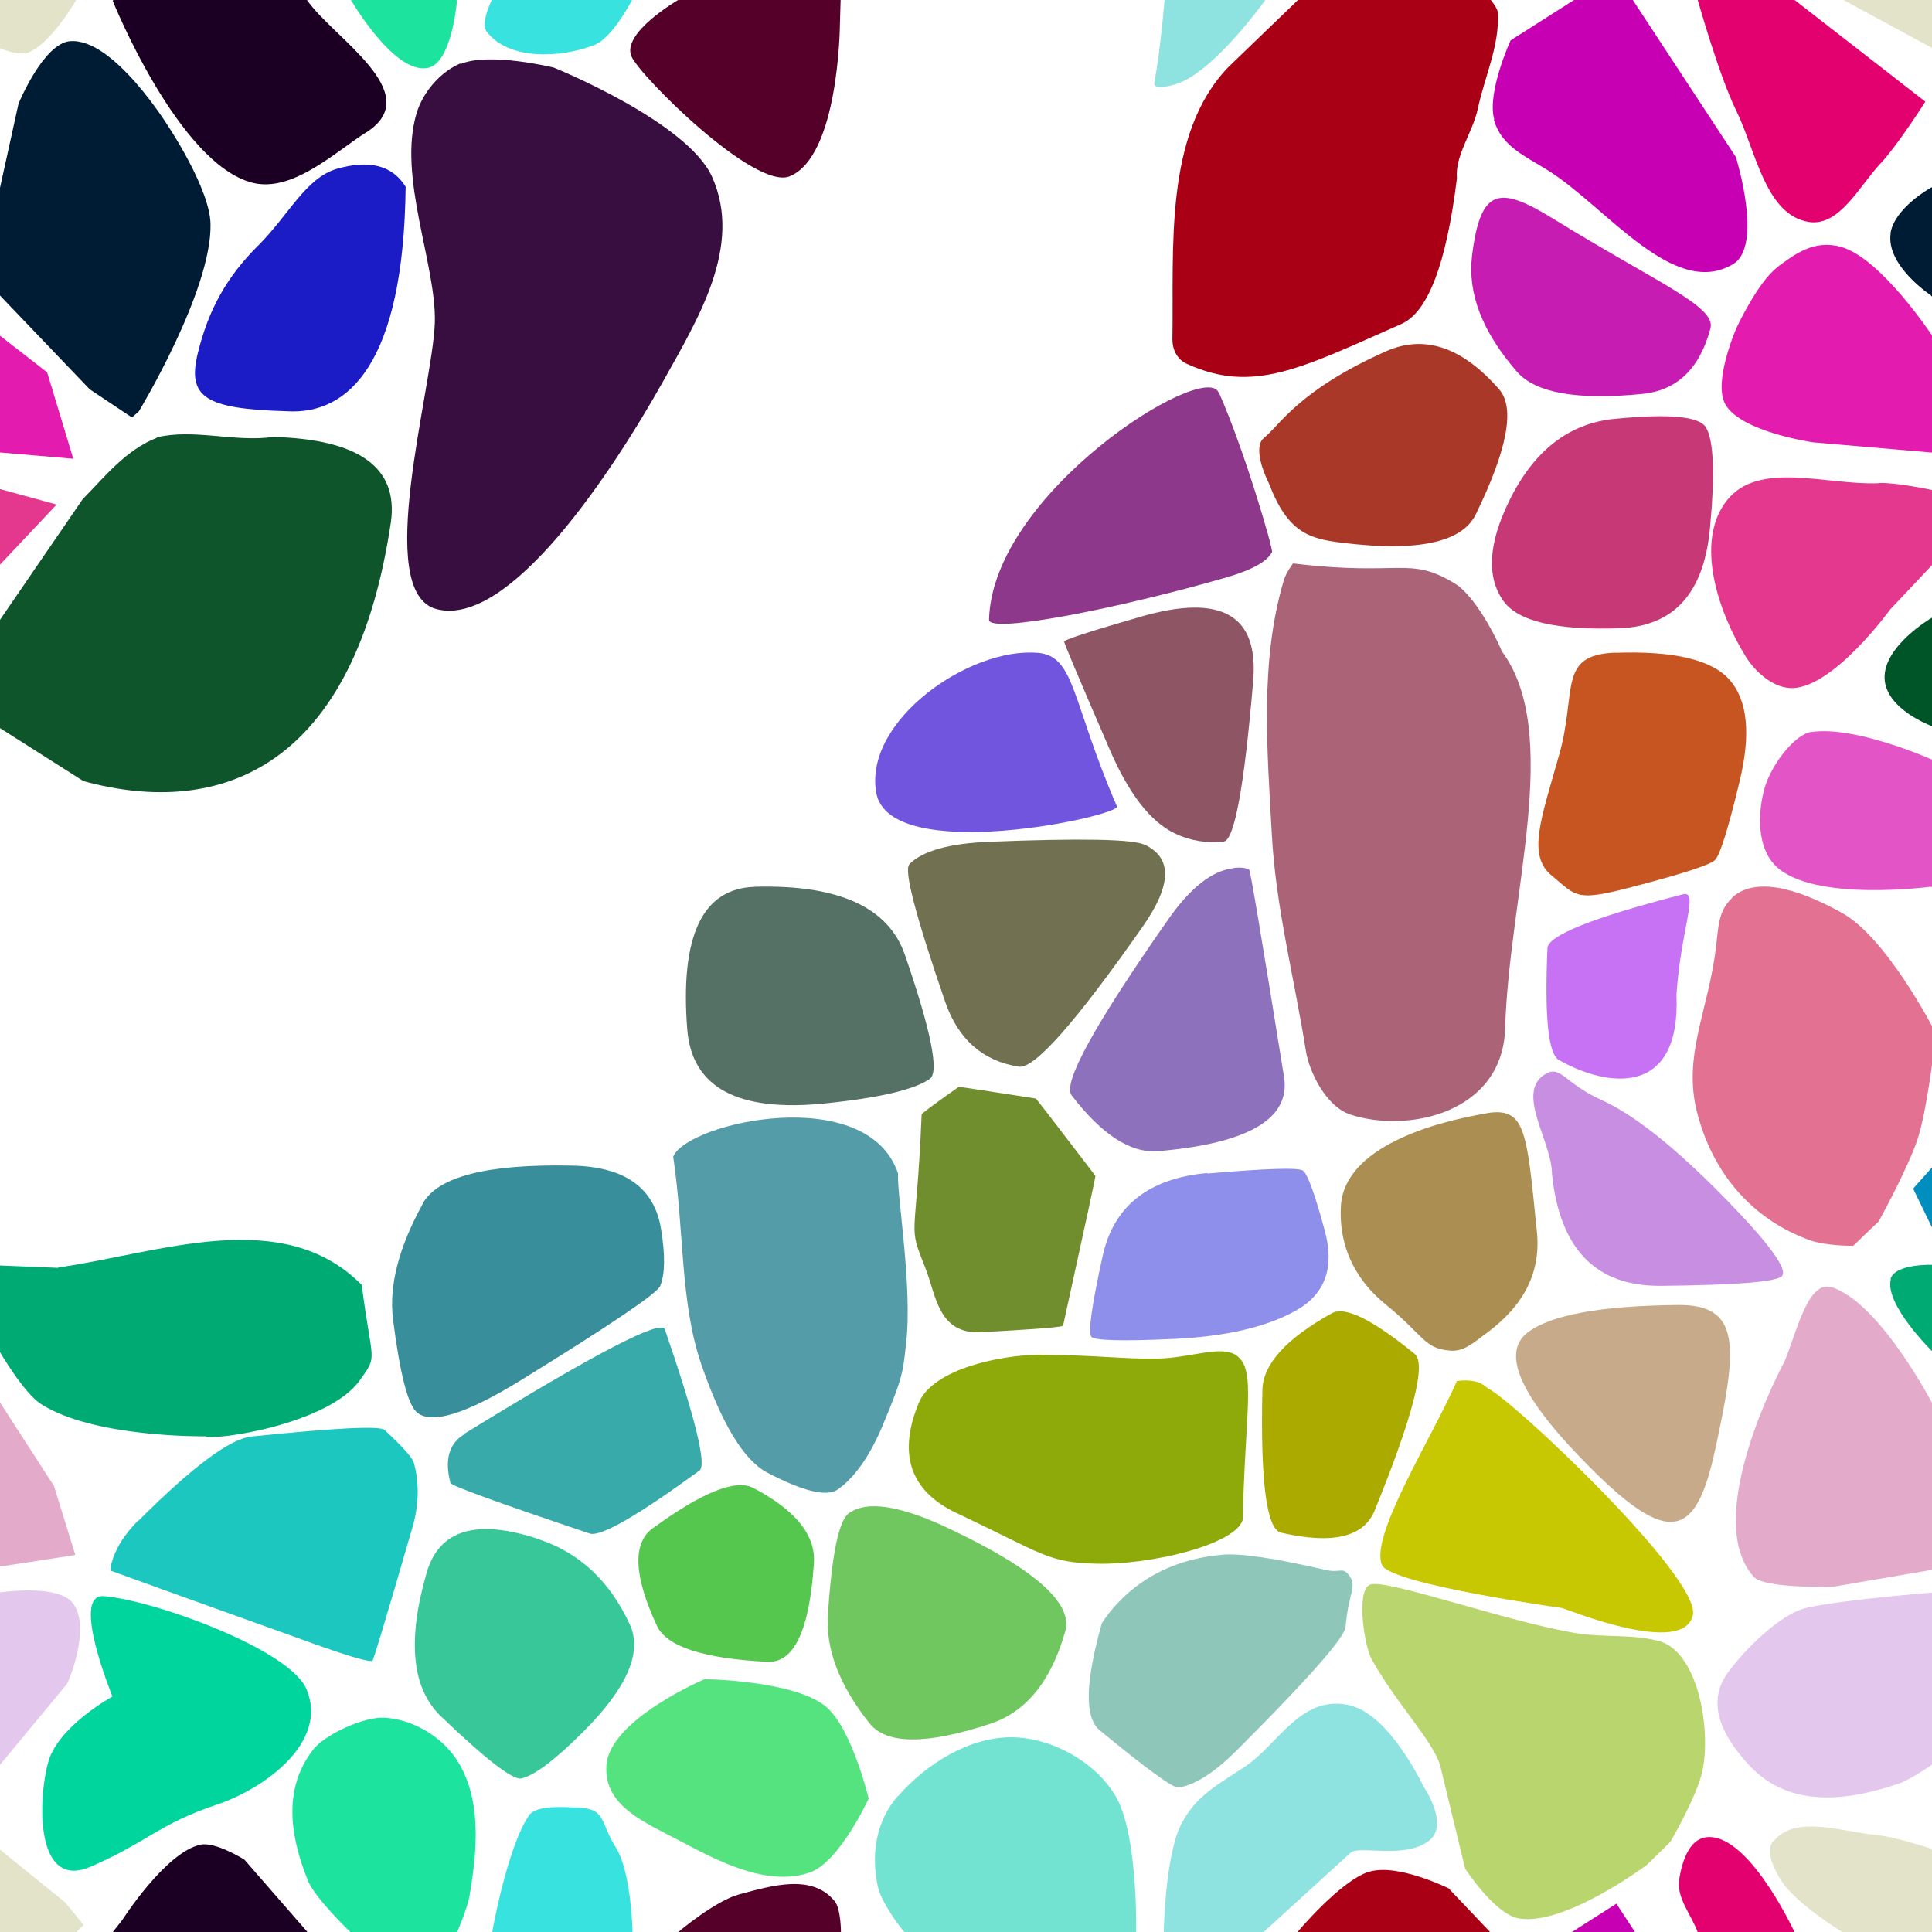
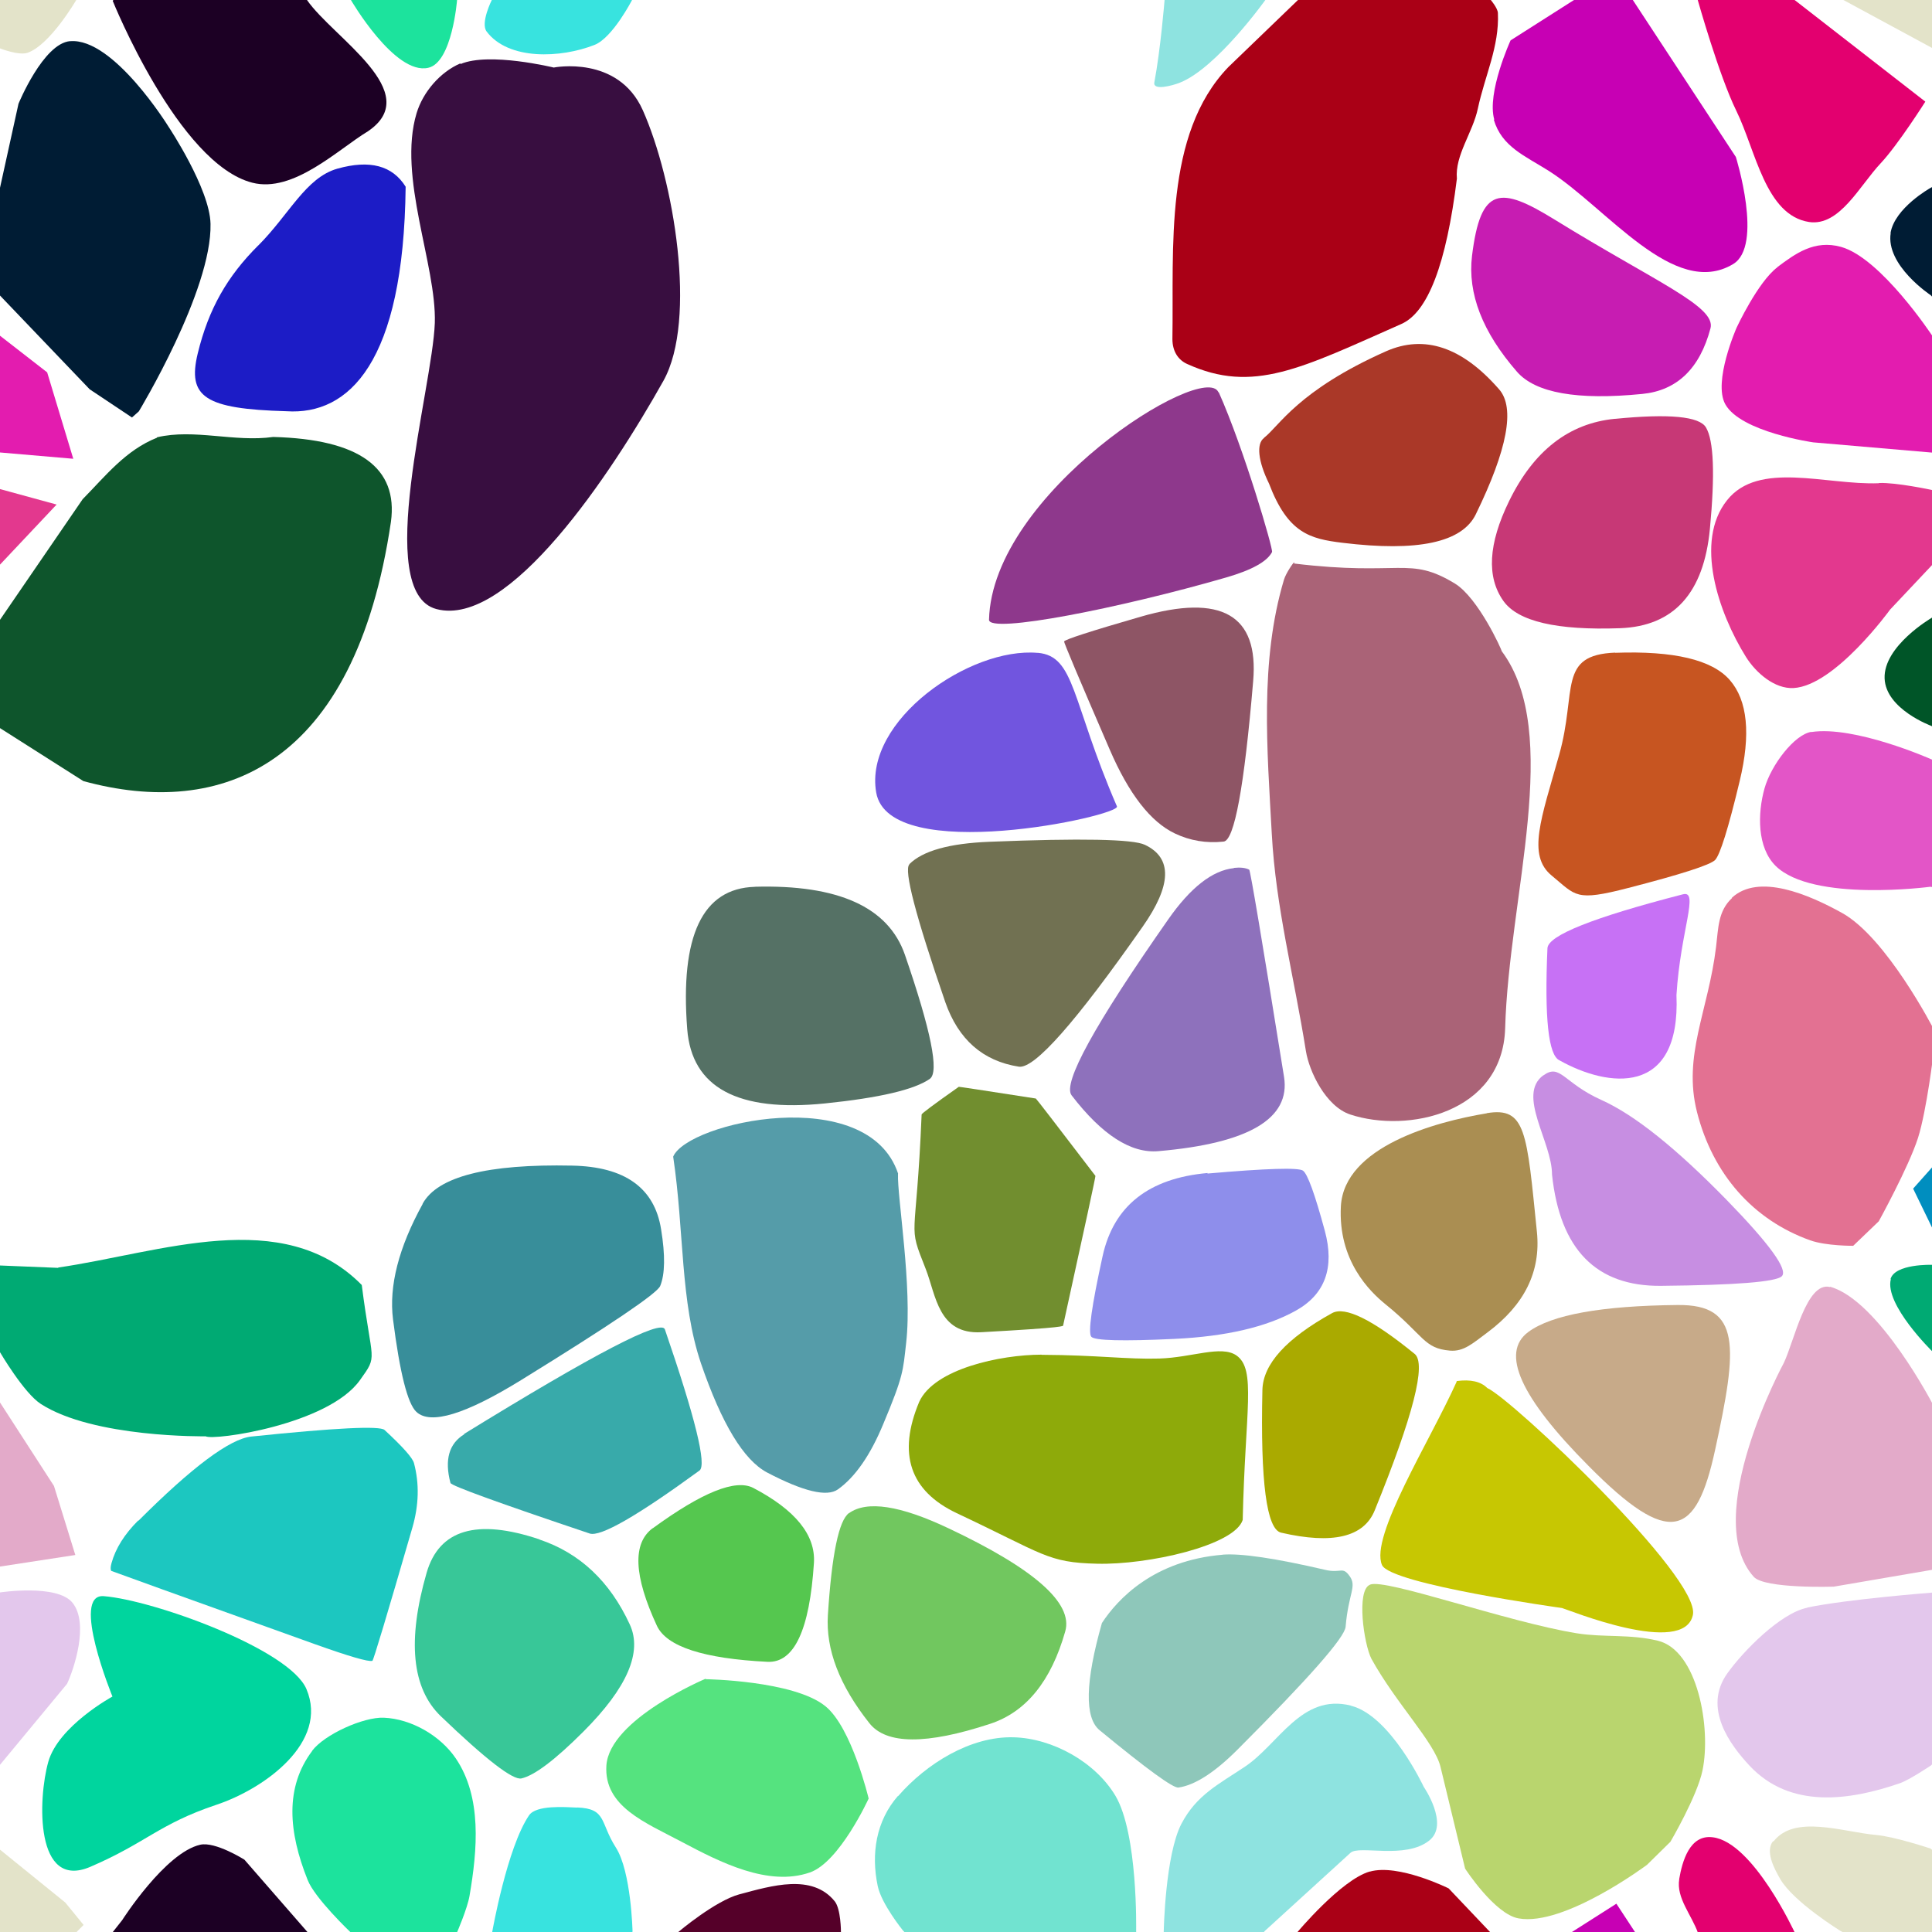
<svg xmlns="http://www.w3.org/2000/svg" width="512px" height="512px" contentScriptType="text/ecmascript" contentStyleType="text/css" version="1.1" viewBox="0 0 512 512">
  <g class="voronoi" stroke-width=".5">
    <path d="m-13.2 126 28.2 7.71-26 27.6-25.6 20.8-12.6-8.24-3.62-33.7z" fill="#e3388e" />
    <path d="m18.6 10.9c-7.15 0.59-13.7 16.6-13.7 16.6l-4.93 22.4-18 9.57 41.8 43.7 11.2 7.47 1.82-1.62s19.4-32 19-49.7c-0.194-9.33-11.1-25.7-11.1-25.7s-14.6-23.7-26.1-22.7z" fill="#001c34" />
-     <path d="m122 16.8c-5.37 2.31-9.9 7.58-11.6 13.2-5.08 16.9 5.31 40.2 4.83 55.6-0.633 17.5-16.4 71.3 0.395 75.8 19.2 5.13 46.3-35.7 60.2-60.5 9.01-16.2 21.1-35.6 12.9-54-6.57-14.7-42-29-42-29s-17.1-4.18-24.7-0.928z" fill="#380e40" />
+     <path d="m122 16.8c-5.37 2.31-9.9 7.58-11.6 13.2-5.08 16.9 5.31 40.2 4.83 55.6-0.633 17.5-16.4 71.3 0.395 75.8 19.2 5.13 46.3-35.7 60.2-60.5 9.01-16.2 2.72-53.3-5.48-71.7-6.57-14.7-23.6-11.3-23.6-11.3s-17.1-4.18-24.7-0.928z" fill="#380e40" />
    <path d="m-41.1 70.8 11-5.22 42.6 33.1 6.92 22.9-51-4.39-23.3-10.1 3-20.3z" fill="#e31caf" />
-     <path d="m195-13 28 5.11-0.229 7.92-0.196 6.79s-0.287 34.6-13.3 39.9c-9.27 3.75-39.5-26.4-41.9-31.7-2.86-6.21 12.3-15 12.3-15z" fill="#550029" />
    <path d="m86.9-50 14.6-13.7 19.3 17.6 5.01 36.9-4.68 9.17s-1.28 16.6-7.65 18c-8.88 2.02-20.5-18-20.5-18l-12.5-9.53z" fill="#1ce39d" />
    <path d="m41.6 116c-8.32 3.31-13.6 10.1-19.7 16.3l-22 32.1-20.6 15.4 42.8 27.2c36.6 10 71.9-3.74 81.5-68.7 1.96-14.4-8.44-21.9-31.2-22.5-10.3 1.44-20.9-2.25-30.8 0.09z" fill="#0e552c" />
    <path d="m144-36 38.5 18.1-15 17.9s-5.14 10-9.94 11.9c-8.93 3.52-22.8 4.14-28.6-3.55-1.69-2.26 1.37-8.35 1.37-8.35l5.04-30.8z" fill="#38e3df" />
    <path d="m29.9 0.189 0.149-0.189 2.32-2.94 20.7-20 11.7 3.96 16.6 19c6.91 10 31.4 24.5 16.1 34.8-7.88 4.76-19.7 16.4-30.6 13.6-19.6-4.98-37-48.2-37-48.2z" fill="#1c0024" />
    <path d="m-54.2-37.1 39.9 3.59 31.6 25.6 4.85 5.94-1.93 1.95s-6.91 11.9-12.9 14c-2.35 0.814-7.36-1.17-7.36-1.17l-50.2-27.1z" fill="#e3e3c9" />
    <path d="m68.4 65.1c8.29-8.29 12.6-18 21-20.4 8.61-2.42 14.6-0.829 18.1 4.78-0.507 46.6-15 60.6-31.6 59.5-21.6-0.611-26.3-3.73-23.5-15.3 2.89-11.9 7.88-20.5 16-28.6z" fill="#1c1cc6" />
    <path d="m276 359c-10.9 0.021-28.4 3.75-32.4 12.5-5.78 13.8-2.47 23.6 9.93 29.5 23.2 10.9 24 13.1 37.2 13.4 13.4 0.352 36.4-4.78 38.6-11.6 0.653-29.1 3.64-39.9-1.67-43.6-4.04-2.78-11.8 0.563-20.4 0.825-8.62 0.261-16.4-0.917-31.2-0.987z" fill="#8eaa0a" />
    <path d="m458-37.1 39.9 3.59 31.6 25.6 4.85 5.94-17.3 17.4-55.1-29.8z" fill="#e3e3c9" />
    <path d="m27.5 423c-8.88-0.721 2.3 26.6 2.3 26.6s-14.3 7.77-17 17.3c-2.76 9.77-3.58 34.2 11.2 27.8 14.8-6.37 18.1-11.3 33.3-16.4 12.8-4.25 29.9-16.6 23.9-30.7-4.53-10.6-40.7-23.6-53.7-24.6z" fill="#00d59e" />
    <path d="m479 426c10.8-2.22 32.8-3.92 32.8-3.92l18.6-2.48 2.17 0.445 0.978 25.5-21.8 22.3s-5.73 3.85-8.26 4.73c-13.5 4.66-29.1 6.8-39.8-4.61-5.16-5.52-12.5-15.3-5.93-24.5 4.16-5.85 14.1-16 21.2-17.4z" fill="#e3c7ec" />
    <path d="m358 452c-13.1-3.29-19.1 10.2-28.1 16.2-7.07 4.72-12.8 7.51-16.8 15.1-4.31 8.28-4.69 28.4-4.69 28.4l-0.707 16.7 14.4-1.89 13.1-14.8 22.7-20.7c2.31-2.11 14.5 1.86 20.9-3.28 5.33-4.28-1.5-14.2-1.5-14.2s-8.83-18.9-19.3-21.5z" fill="#8ee3e0" />
    <path d="m445-14.3 30.2 14 0.43 0.334 34.6 26.9s-7.21 11.4-11.8 16.3c-5.62 5.96-10.9 16.8-19 15.6-11.6-1.79-14.1-18.9-19.3-29.5-4.56-9.27-10.2-29.3-10.2-29.3z" fill="#e3006f" />
    <path d="m507 315 11.3-12.7 25.7-8.73 24.8 23-13 25.3-42-12.8-1.68-3.53z" fill="#008ebf" />
    <path d="m470 488c5.6-7.2 18.2-2.53 27.3-1.7 4.89 0.449 14.3 3.58 14.3 3.58l17.3 14 4.85 5.94-17.3 17.4-28.7-15.5s-12.5-7.7-16-13.8c-1.69-2.94-3.96-7.32-1.88-9.99z" fill="#e3e3c9" />
    <path d="m318-32.9 34.7 13.3-17.3 19.5s-12.9 18.1-22.7 22c-2.1 0.841-7.22 2.17-6.79-0.059 1.65-8.66 2.72-21.9 2.72-21.9l1.18-28z" fill="#8ee3e0" />
    <path d="m533 148 16.4 59.2-1.36 0.59-14-1.31-22.2-14.1s-12.1-4.42-12.4-12.6c-0.326-8.58 12.4-16 12.4-16z" fill="#005528" />
    <path d="m15.5 336-15.5-0.633-12.9-3.52 12.9 26.5s6.32 10.8 10.8 13.7c14 9.06 43.7 8.59 43.7 8.59 2.11 1.2 32.5-3.06 40.9-14.9 4.89-6.84 3.14-4.18 0.471-25.2-20.9-21.2-53.4-8.54-80.5-4.62z" fill="#00aa73" />
    <path d="m485 341c13 3.63 27.4 31.5 27.4 31.5l14.3 22.1 5.66 18.3-20 3.06-26.4 4.52s-18.3 0.607-21.2-2.61c-14.2-15.8 7.98-56.7 7.98-56.7 2.8-5.92 6-21.6 12.2-20.1z" fill="#e3aac9" />
    <path d="m153 479c7.81 0.317 5.96 3.97 10.2 10.6 4.09 6.37 4.43 22.3 4.43 22.3l-9.94 11.9-28.6-3.55 1.37-8.35s3.91-22.2 9.73-30.8c1.89-2.8 9.44-2.21 12.8-2.07z" fill="#38e3df" />
    <path d="m393 543 7.56-20.8 27.8-17.7 31.9 48.6-0.753 28.4-48.8-24.7z" fill="#c700b4" />
    <path d="m471 70.8c4.74-3.55 9.83-7.34 16.9-5.37 10.6 2.96 24.2 23.6 24.2 23.6l12.5 9.69 6.92 22.9-51-4.39s-19.2-2.73-23.3-10.1c-3.32-5.98 3-20.3 3-20.3s5.62-12.1 10.8-16z" fill="#e31caf" />
    <path d="m501 339c1.12-4.14 11-3.81 11-3.81l12 3.27 32.6 24.3-4.04 26.2-33.4-16.2-7.06-14.6s-12.8-12.5-11-19.2z" fill="#00aa73" />
    <path d="m187 445s23.3 0.345 31.7 7.13c7.03 5.64 11.5 24.5 11.5 24.5s-7.71 16.9-15.6 19.6c-11 3.8-23.7-2.68-34-8.15-9.58-5.09-20.6-9.34-19.9-20.2 0.825-12.3 26.3-23 26.3-23z" fill="#55e37f" />
    <path d="m445 498c0.805-4.68 2.76-11.9 8.9-11.1 10.7 1.28 21.8 25.4 21.8 25.4l34.6 26.9-11.8 16.3-19 15.6-19.3-29.5s-6.78-19.5-10.2-29.3c-1.66-4.77-5.83-9.34-4.98-14.3z" fill="#e3006f" />
    <path d="m361-16.4-35.5 34.2c-17.1 17.8-14.4 48-14.8 72.1 0.031 3.28 1.57 5.5 3.89 6.55 17.5 7.96 30.2 1.17 56.8-10.6 7.03-3.12 11.9-15.9 14.7-38.5-0.558-6.2 4.21-12.2 5.56-18.6 1.86-8.72 5.71-16.4 5.31-25.3-0.053-1.31-1.89-3.46-1.89-3.46l-11-11.5z" fill="#aa0016" />
    <path d="m498 128c4.55-0.174 13.9 1.83 13.9 1.83l15 4.11-26 27.6s-14.6 20.2-25.6 20.8c-5 0.258-9.92-3.98-12.6-8.24-7.35-11.8-13.7-30.6-5.04-41.5 8.37-10.6 26.3-4 40.2-4.54z" fill="#e3388e" />
    <path d="m196 502c8.56-2.28 19.2-5.52 25.2 1.85 1.66 2.05 1.66 8.12 1.66 8.12l-0.196 6.79-13.3 39.9-7.78-2.98-37.4-30.4 15.6-13.3s9.75-8.26 16.2-9.98z" fill="#550029" />
    <path d="m396 31.7c-2.05-7.1 4.32-21 4.32-21l27.8-17.7 31.9 48.6s7.38 23.6-0.753 28.4c-15.6 9.33-33.4-14.9-48.8-24.7-6.34-4.01-12.5-6.41-14.6-13.6z" fill="#c700b4" />
    <path d="m459 238c-3.71 3.44-3.61 7.91-4.22 12.9-2.05 17-8.87 28.8-5.06 43.8 4.2 16.5 14.9 28.6 30 34 4.25 1.51 11.4 1.45 11.4 1.45l6.77-6.49s7.89-14.3 10.4-22.1c2.33-7.34 4.15-22.8 4.15-22.8l0.732-5-0.732-1.03s-12.5-24.3-24.3-30.8c-8.78-4.87-22.1-10.6-29.2-3.99z" fill="#e37192" />
    <path d="m-54.2 475 39.9 3.59 31.6 25.6 4.85 5.94-17.3 17.4-55.1-29.8z" fill="#e3e3c9" />
    <path d="m363 420c-3.57 1.52-1.59 15.6 0.439 19.6 6.57 11.9 16.7 22.1 18.3 28.6l6.53 27s7.83 12.1 14.2 13.2c12.1 2.16 34-14.2 34-14.2l6.21-6.11s7.1-12.1 8.5-18.9c2.34-11.2-1.25-31.9-11.9-34.4-7.4-1.78-14.3-0.808-21.4-1.95-18.5-3-50.7-14.6-54.8-12.9z" fill="#b9d56e" />
    <path d="m480 194c11.5-1.77 31.6 7.13 31.6 7.13l14.7 6.21-13 27.9-1.76-0.238s-31.2 4.16-41-5.55c-4.89-4.86-4.8-13.8-2.93-20.5 1.75-6.24 7.94-14.3 12.4-15z" fill="#e355c7" />
    <path d="m-32.7 343 10.8-5.21 36.2 56 5.66 18.3-60.2 9.24-12.9 1.37 13.5-62.4z" fill="#e3aac9" />
    <path d="m82.7 464c3.26-4.35 13.6-9.01 19-8.79 7.29 0.3 15 4.74 19.1 10.8 6.96 10.3 5.72 24.2 3.63 36.4-0.576 3.38-3.31 9.68-3.31 9.68l-7.9 15.5-20.3-15.5s-9.5-9.02-11.4-13.9c-5.07-12.7-6.08-24.5 1.23-34.2z" fill="#1ce39d" />
    <path d="m363 496c7.56-2.18 20.9 4.44 20.9 4.44l13.1 13.8-11.2 25.7-19.1 1.93-41.4-12 18.5-17.8s11.6-13.9 19.2-16.1z" fill="#aa0016" />
    <path d="m501 61.8c1.09-6.72 10.6-12 10.6-12l10.4-5.52 33.8 35.2-7.42 29.5-1.82 1.62-11.2-7.47-23.7-24.9s-12-7.92-10.6-16.5z" fill="#001c34" />
    <path d="m-52.4 429 52.4-6.99s15.1-2.3 19.2 2.72c4.52 5.57 0.3 17.8-1.43 21.5l-17.8 21.5-5.6 5.73-46.2-7.54-1.61-33.9z" fill="#e3c7ec" />
    <path d="m238 476c7.52-8.64 19.2-15.9 30.6-15.6 10.4 0.265 21.7 6.61 27 15.5 5.99 10.1 5.49 35.7 5.49 35.7l0.202 9.07-3.41 10-57.4-17.8-1.23-1.32s-5.63-6.94-6.64-11.7c-1.82-8.61-0.425-17.3 5.35-23.9z" fill="#71e3d0" />
    <path d="m29.9 512 0.149-0.189 2.32-2.94s11.4-17.9 20.7-20c4.01-0.899 11.7 3.96 11.7 3.96l38.6 44.3-6 9.46-27.5 2.24z" fill="#1c0024" />
    <path d="m335 116c4-3.06 8.92-12.5 32.3-22.9 10.2-4.51 20.2-1.15 30 10.1 4.25 4.89 2.19 15.9-6.2 33.1-3.64 7.47-15.4 9.98-35.3 7.55-8.67-1.05-14.5-2.55-19.5-15.7-2.93-5.96-3.39-10.6-1.3-12.1z" fill="#aa3828" />
    <path d="m320 311q23.5-2.05 25.3-0.768 1.82 1.29 5.78 15.9 3.98 14.7-7.67 21.2-11.7 6.53-32.2 7.49-20.6 0.964-22-0.563-1.36-1.54 3-21.4 4.38-19.9 27.8-22z" fill="#8e8eeb" />
    <path d="m123 380q51.8-31.9 53.2-27.7 12.1 35.2 9.18 37.4-24.8 18.1-29.1 16.7-36.6-12.3-36.9-13.4-2.43-9.17 3.64-12.9z" fill="#38aaaa" />
    <path d="m386 366c3.71-0.499 6.43 0.114 8.14 1.84 6.62 2.96 56.5 50.2 54.5 60.1-2.32 11.3-33.3-1.46-34.7-1.8 0 0-45.5-6.3-47.7-11.4-3.26-7.58 12.7-32.8 19.8-48.6z" fill="#c7c702" />
    <path d="m428 111q21.5-2.13 24.1 2.28 3.1 5.19 1.04 26.9-2.43 25.5-23.8 26.3-25.1 0.912-30.9-7.19-6.8-9.52 1.49-26.5 9.75-20 28-21.8z" fill="#c73876" />
    <path d="m275 173c10 0.867 8.84 12.6 21 40.7 1.08 2.51-60.4 15.9-63.8-3.68-3.3-19.1 24.8-38.6 42.8-37z" fill="#7155df" />
    <path d="m394 295c10.4-1.72 10.6 4.91 13.3 31.5 1.06 10.5-3.3 19.3-13.1 26.6-3.84 2.85-6.28 5.15-9.95 4.83-7-0.602-6.8-3.95-17.1-12.3-4.05-3.29-12.6-11.5-11.8-26 0.912-15.7 24.8-22.3 38.7-24.6z" fill="#aa8e52" />
    <path d="m238 311c-8.1-24.2-55.8-13.6-59.6-4.48 2.95 19.8 1.82 38.4 7.37 54.8 5.49 16 11.3 25.6 17.5 28.9 9.65 5.06 15.9 6.55 18.8 4.47 4.55-3.25 8.56-9 12-17.3 5.41-12.9 5.23-14.1 6.07-21.5 1.69-14.9-2.4-38.7-2.16-44.8z" fill="#559ca9" />
    <path d="m323 104c6.62 14.8 14.5 41.7 14.1 42.3-1.31 2.53-5.37 4.78-12.2 6.75-27.9 8.07-62.8 15-62.8 11.2 0.804-33.6 57-68.8 60.8-60.3z" fill="#8e388c" />
    <path d="m446 237c4.36-1.13-0.653 9.56-1.72 26.7 1.16 27.1-18.2 24.5-31 17.3-2.94-1.32-4-11.2-3.19-29.7 0.149-3.4 12.1-8.16 35.9-14.3z" fill="#c771f5" />
    <path d="m254 288c0.05-0.036 6.87 1 20.5 3.12 0.104 0.016 5.36 6.83 15.8 20.5 0.08 0.105-2.77 13.3-8.55 39.6-0.044 0.202 1.07 0.576-21.7 1.83-11.4 0.627-12-9.78-14.7-16.7-5.01-12.7-2.56-5.99-1.11-41 0.011-0.269 3.3-2.72 9.87-7.35z" fill="#718e2f" />
    <path d="m343 149c-0.213-0.026-2.23 2.92-2.74 4.64-6.45 21.6-4.44 45-3.22 67.4 1.05 19.4 5.85 37.5 9.04 57.5 0.865 5.38 5.22 14.6 11.7 16.8 15.3 5.06 40.4-0.348 41.1-22.8 0.961-35 15.3-78.3-0.926-100 0.071-0.252-6.19-14.1-12.4-17.9-12.2-7.4-14.2-1.86-42.6-5.3z" fill="#aa6377" />
    <path d="m200 235q33.2-0.931 39.8 18 10.4 30.2 6.62 32.9-6.11 4.3-27.8 6.52-34.7 3.54-36.5-19.7-2.88-37.1 17.9-37.7z" fill="#557165" />
    <path d="m143 408q16 5.38 23.9 22.5 5.1 11-12.3 28.4-11.2 11.2-16.4 12.4-3.36 0.796-21.4-16.5-11.5-11.1-3.74-38 4.98-17.2 29.9-8.85z" fill="#38c798" />
    <path d="m412 58.2c26.9 16.6 42.8 23 41.3 28.8-2.84 10.7-8.89 16.5-18.1 17.4-17.2 1.71-28.3-0.253-33.2-5.9-9.14-10.5-13.1-20.7-11.9-30.7 2.28-18.5 7.46-18.5 21.9-9.6z" fill="#c71cb2" />
    <path d="m324 412c4.89-0.389 14 0.954 27.2 4.03 4.25 0.987 4.55-1.05 6.49 1.69s-0.338 4.51-1.09 13.4c-0.241 2.84-9.81 13.7-28.7 32.6-6.05 6.05-11.3 9.39-15.6 10-1.39 0.197-8.35-4.87-20.9-15.2-4.02-3.31-3.81-12.8 0.619-28.4 4.22-6.44 13.8-16.6 32-18.1z" fill="#8ec7ba" />
    <path d="m327 230q2.59-0.276 4.05 0.467 0.442 0.225 9.23 54.9 2.66 16.6-33.3 19.7-10.9 0.949-23-14.8-3.66-4.79 25.6-46.6 8.87-12.7 17.4-13.6z" fill="#8e71bc" />
    <path d="m112 319q5.93-10.8 39.6-10.1 21 0.404 23.6 16.9 1.68 10.3-0.243 15-1.2 2.93-36.8 24.9-22.2 13.7-27.8 8.47-3.5-3.23-6.2-24.5-1.68-13.3 7.85-30.6z" fill="#388e9a" />
    <path d="m405 353c6.19-4.58 19.4-6.96 39.6-7.16 16.9-0.166 15.9 11 9.9 38.5-4.99 22.9-11.9 26-33.5 4.16-18.1-18.2-23.4-30-16-35.5z" fill="#c7aa89" />
    <path d="m225 401q7.14-5.1 26.4 4.03 34.1 16.1 30.9 27.3-5.61 19.8-19.9 24.5-25.3 8.34-32-0.164-11.9-15-11-28.7 1.55-24.1 5.6-27z" fill="#71c75f" />
    <path d="m282 170q0.182-0.745 20.3-6.57 32.1-9.27 29.8 17.1-3.55 42.1-7.84 42.5-6.84 0.73-12.9-2.15-9.67-4.59-17.3-22.3-12.2-28.2-12.1-28.7z" fill="#8e5565" />
    <path d="m409 285c4.51-3.28 5.28 1.96 15.4 6.51 8.8 3.95 19.8 12.8 33.1 26.4 11.5 11.8 16.4 18.6 14.7 20.3-1.51 1.51-12.2 2.36-32 2.55-17.2 0.171-26.8-9.66-28.9-29.5 0.012-8.66-9.4-21.1-2.3-26.3z" fill="#c78ee2" />
    <path d="m36.7 403q21.4-21.4 29.9-22.3 33.4-3.46 35.3-1.75 7.26 6.71 7.81 8.79 2.17 8.16-0.426 17.1-10.2 35.2-10.6 35.3-1.56 0.465-15.3-4.44-53.8-19.3-53.9-19.4-0.348-0.552 0.063-2.04 1.61-5.86 7.07-11.3z" fill="#1cc7c0" />
    <path d="m428 173c15.6-0.565 25.7 1.84 30.4 7.2 4.74 5.43 5.62 14.4 2.63 26.8-3.02 12.6-5.19 19.5-6.5 20.9-1.33 1.33-9 3.8-23 7.41-14.1 3.65-13.8 2.09-20.3-3.26-6.61-5.4-2.79-15.1 1.96-32 4.8-17-0.533-26.5 14.9-27.1z" fill="#c75521" />
    <path d="m241 229q5.31-5.29 21.2-5.92 36.5-1.46 41.2 0.802 11 5.2-0.586 21.7-26.6 38-32.8 37.1-14.3-2.23-19.5-17.1-11.8-34.3-9.52-36.5z" fill="#717152" />
    <path d="m353 348q5.14-2.86 21.9 10.8 4.73 3.84-10.6 41.5-4.34 10.6-24.8 5.87-5.77-1.34-4.95-37.8 0.229-10.3 18.5-20.4z" fill="#aa0" />
    <path d="m173 405q19.6-14.3 26.6-10.7 16.8 8.8 16.1 19.9-1.72 26.7-12.3 26.2-25.4-1.27-29.3-9.52-9.24-19.9-1.12-25.9z" fill="#55c74f" />
  </g>
</svg>
